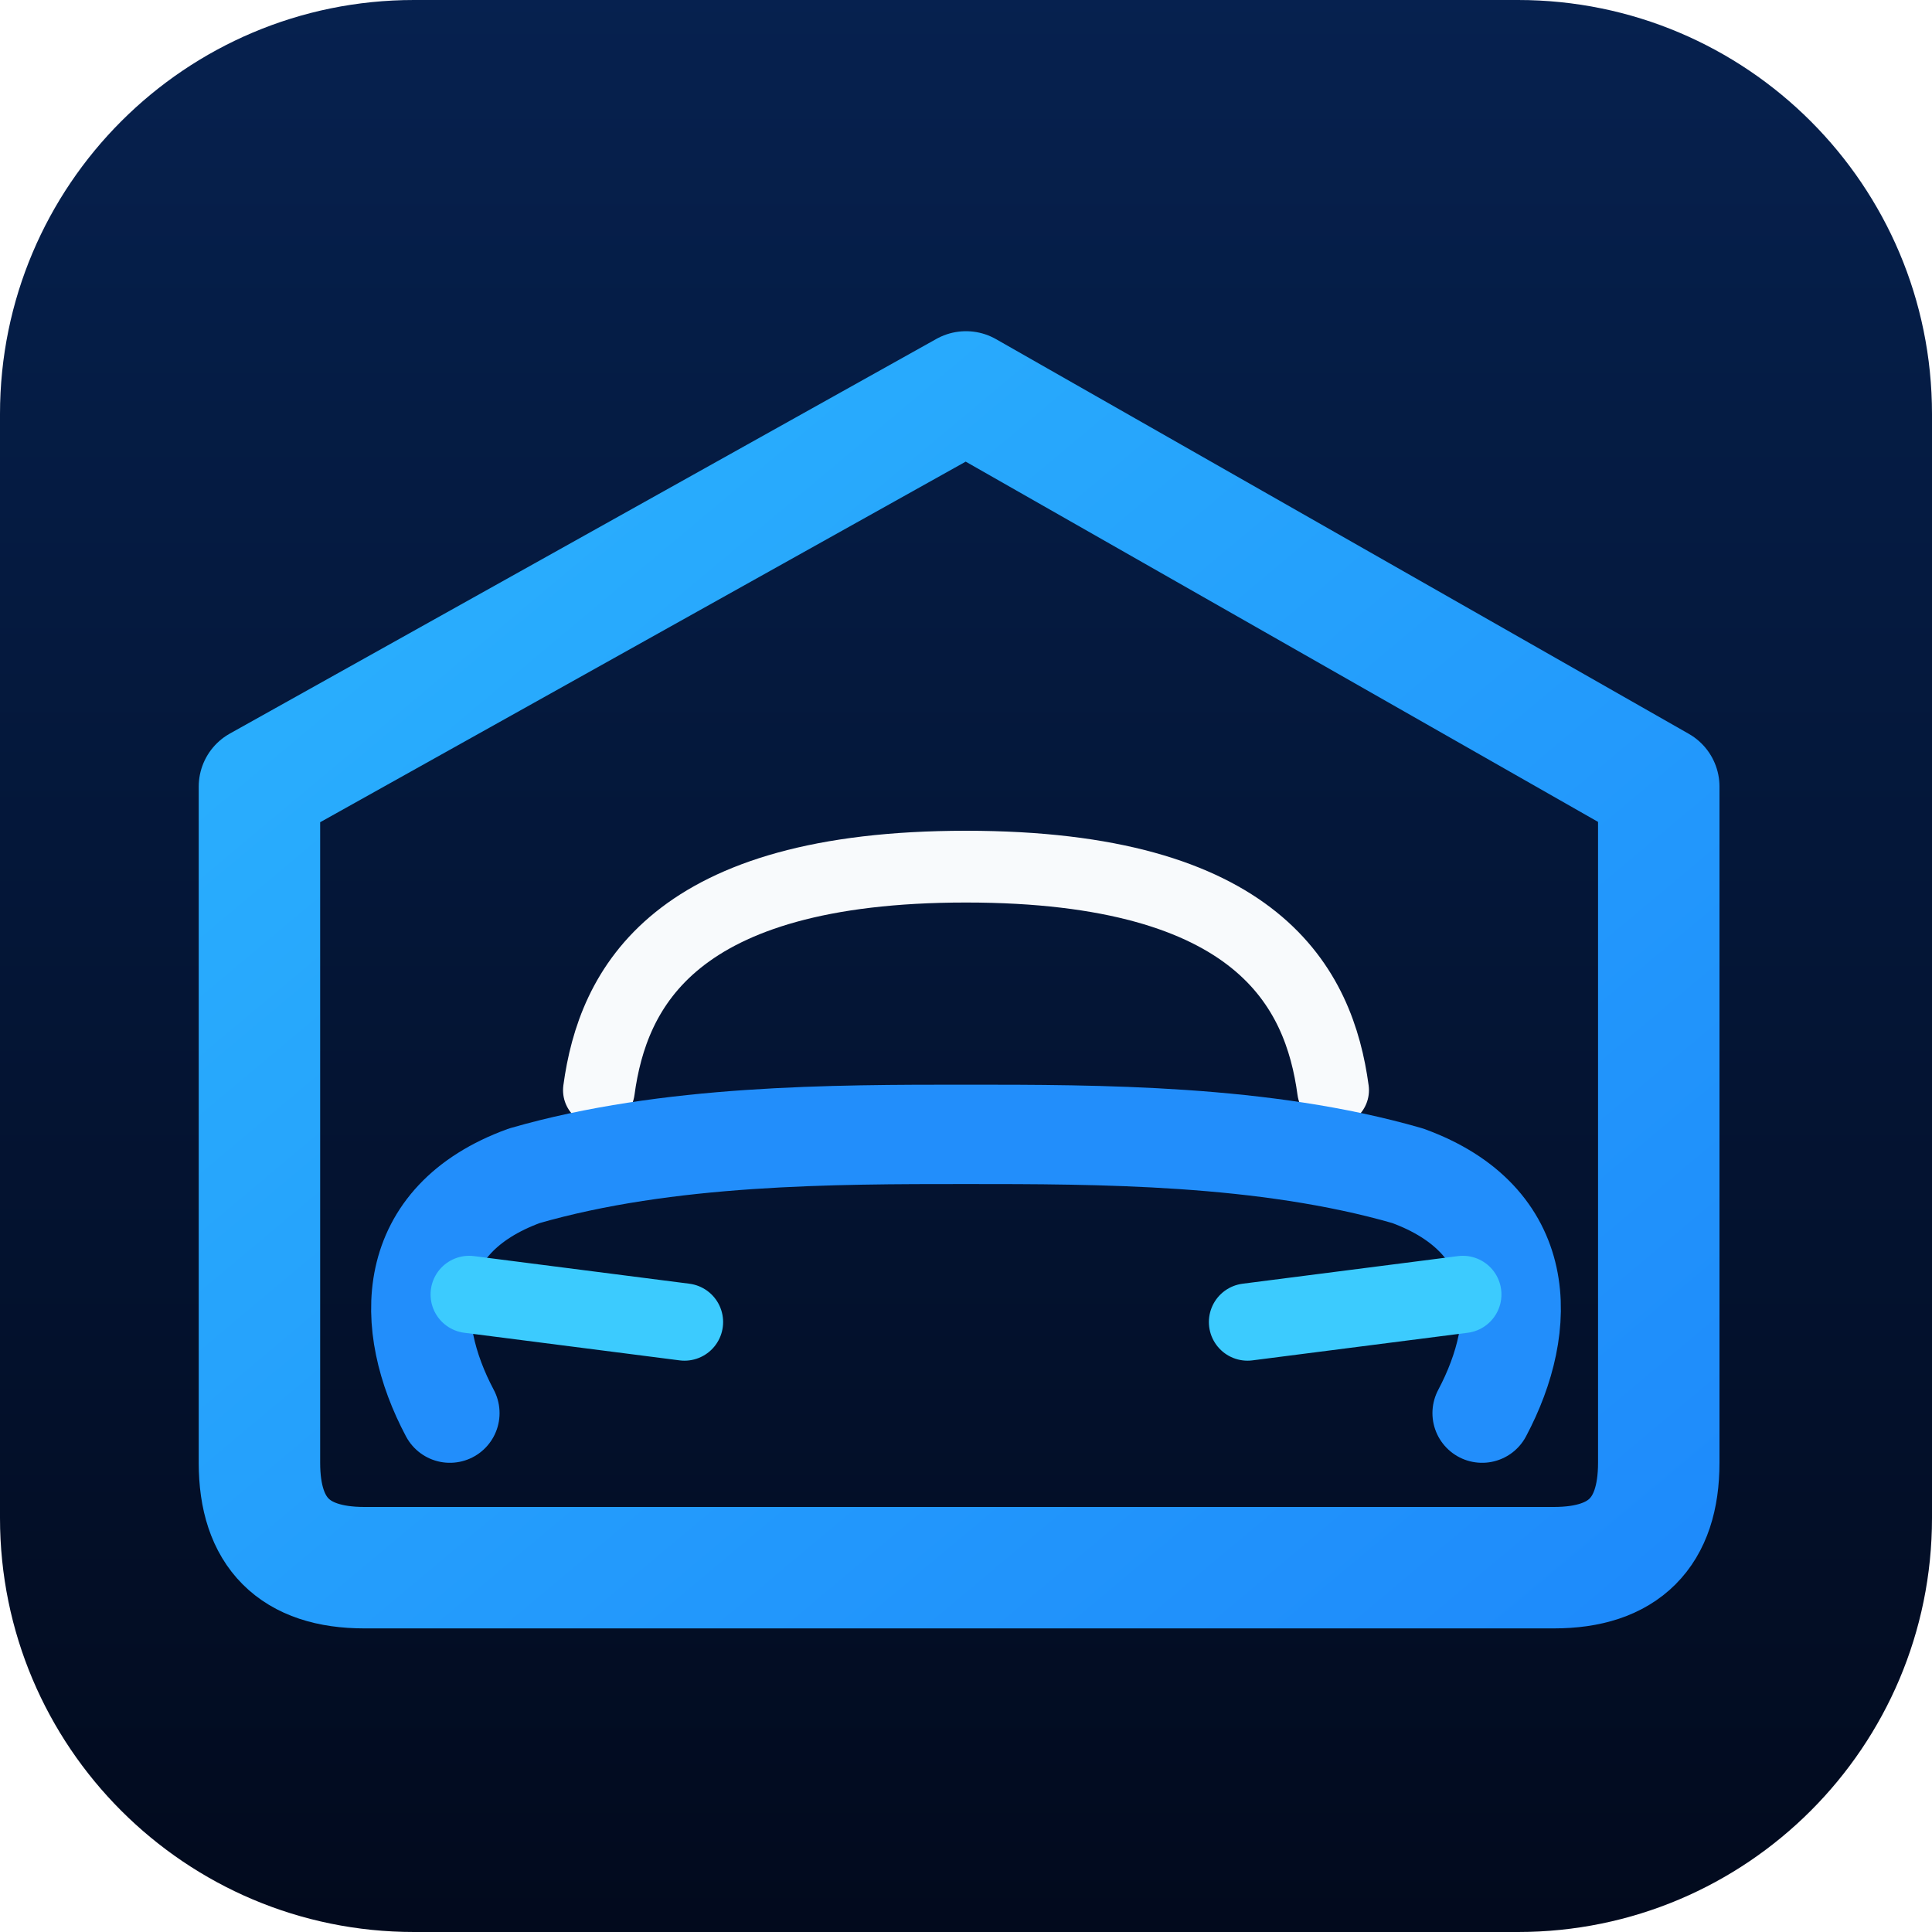
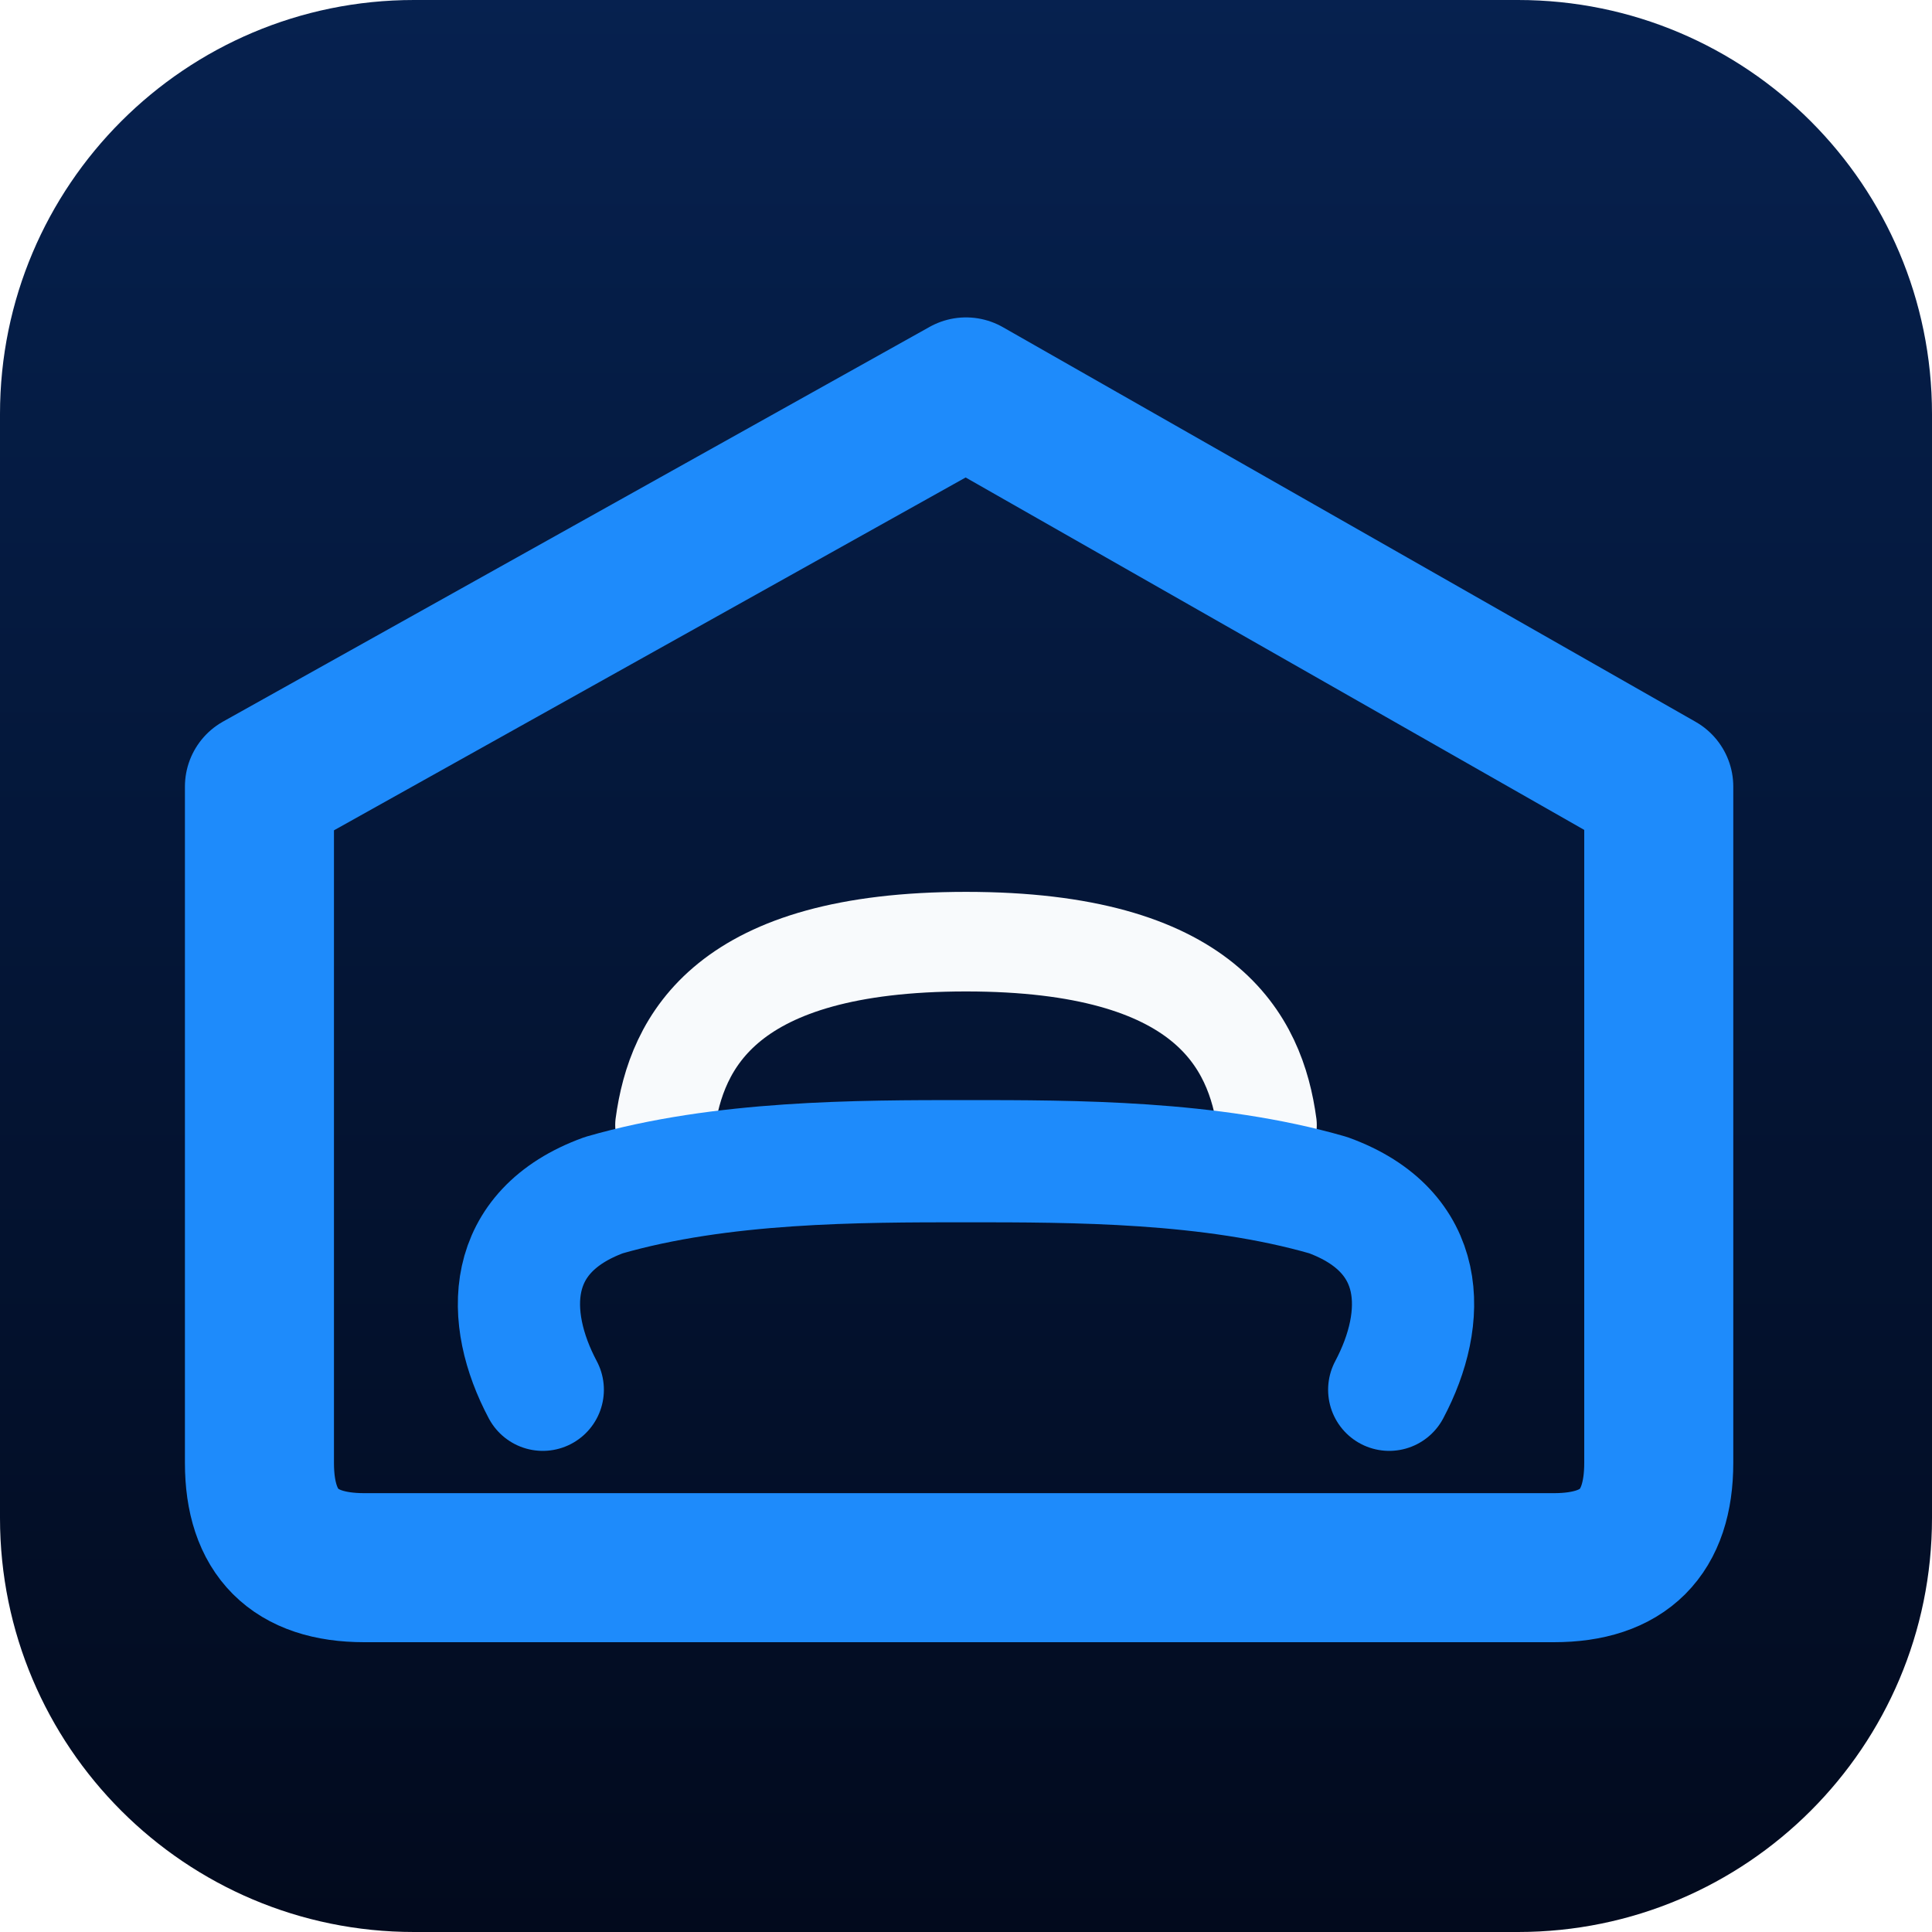
<svg xmlns="http://www.w3.org/2000/svg" viewBox="278 120 700 700">
  <defs>
    <linearGradient id="t" x1="0" y1="0" x2="0" y2="1">
      <stop offset="0%" stop-color="#06214f" />
      <stop offset="100%" stop-color="#020a1d" />
    </linearGradient>
-     <linearGradient id="h" x1="0" y1="0" x2="1" y2="1">
-       <stop offset="0%" stop-color="#2BB3FD" />
-       <stop offset="100%" stop-color="#1E8BFB" />
-     </linearGradient>
  </defs>
  <rect x="278" y="120" width="700" height="700" rx="150" fill="url(#t)" />
  <g fill="none" stroke-linecap="round" stroke-linejoin="round">
-     <path d="M 372 405 L 628 262 L 879 405 L 879 650 Q 879 688 841 688 L 410 688 Q 372 688 372 650 Z" stroke="url(#h)" stroke-width="44" />
-     <path d="M 495 515 C 500 478, 522 434, 628 434 C 734 434, 756 478, 761 515" stroke="#F8FAFC" stroke-width="26" />
-     <path d="M 441 632 C 424 600, 424 562, 468 546 C 520 531, 580 531, 628 531 C 676 531, 736 531, 788 546 C 832 562, 832 600, 815 632" stroke="#228EFB" stroke-width="36" />
-     <path d="M 448 589 L 526 599" stroke="#3CCBFE" stroke-width="28" />
-     <path d="M 808 589 L 730 599" stroke="#3CCBFE" stroke-width="28" />
+     <path d="M 372 405 L 628 262 L 879 405 L 879 650 Q 879 688 841 688 L 410 688 Q 372 688 372 650 Z" stroke="#1E8BFB" stroke-width="54" />
+     <g transform="translate(628 585) scale(0.82) translate(-628 -585)">
+       <path d="M 495 515 C 500 478, 522 434, 628 434 C 734 434, 756 478, 761 515" stroke="#F8FAFC" stroke-width="44" />
+       <path d="M 441 632 C 424 600, 424 562, 468 546 C 520 531, 580 531, 628 531 C 676 531, 736 531, 788 546 C 832 562, 832 600, 815 632" stroke="#1E8BFB" stroke-width="54" />
+     </g>
  </g>
</svg>
